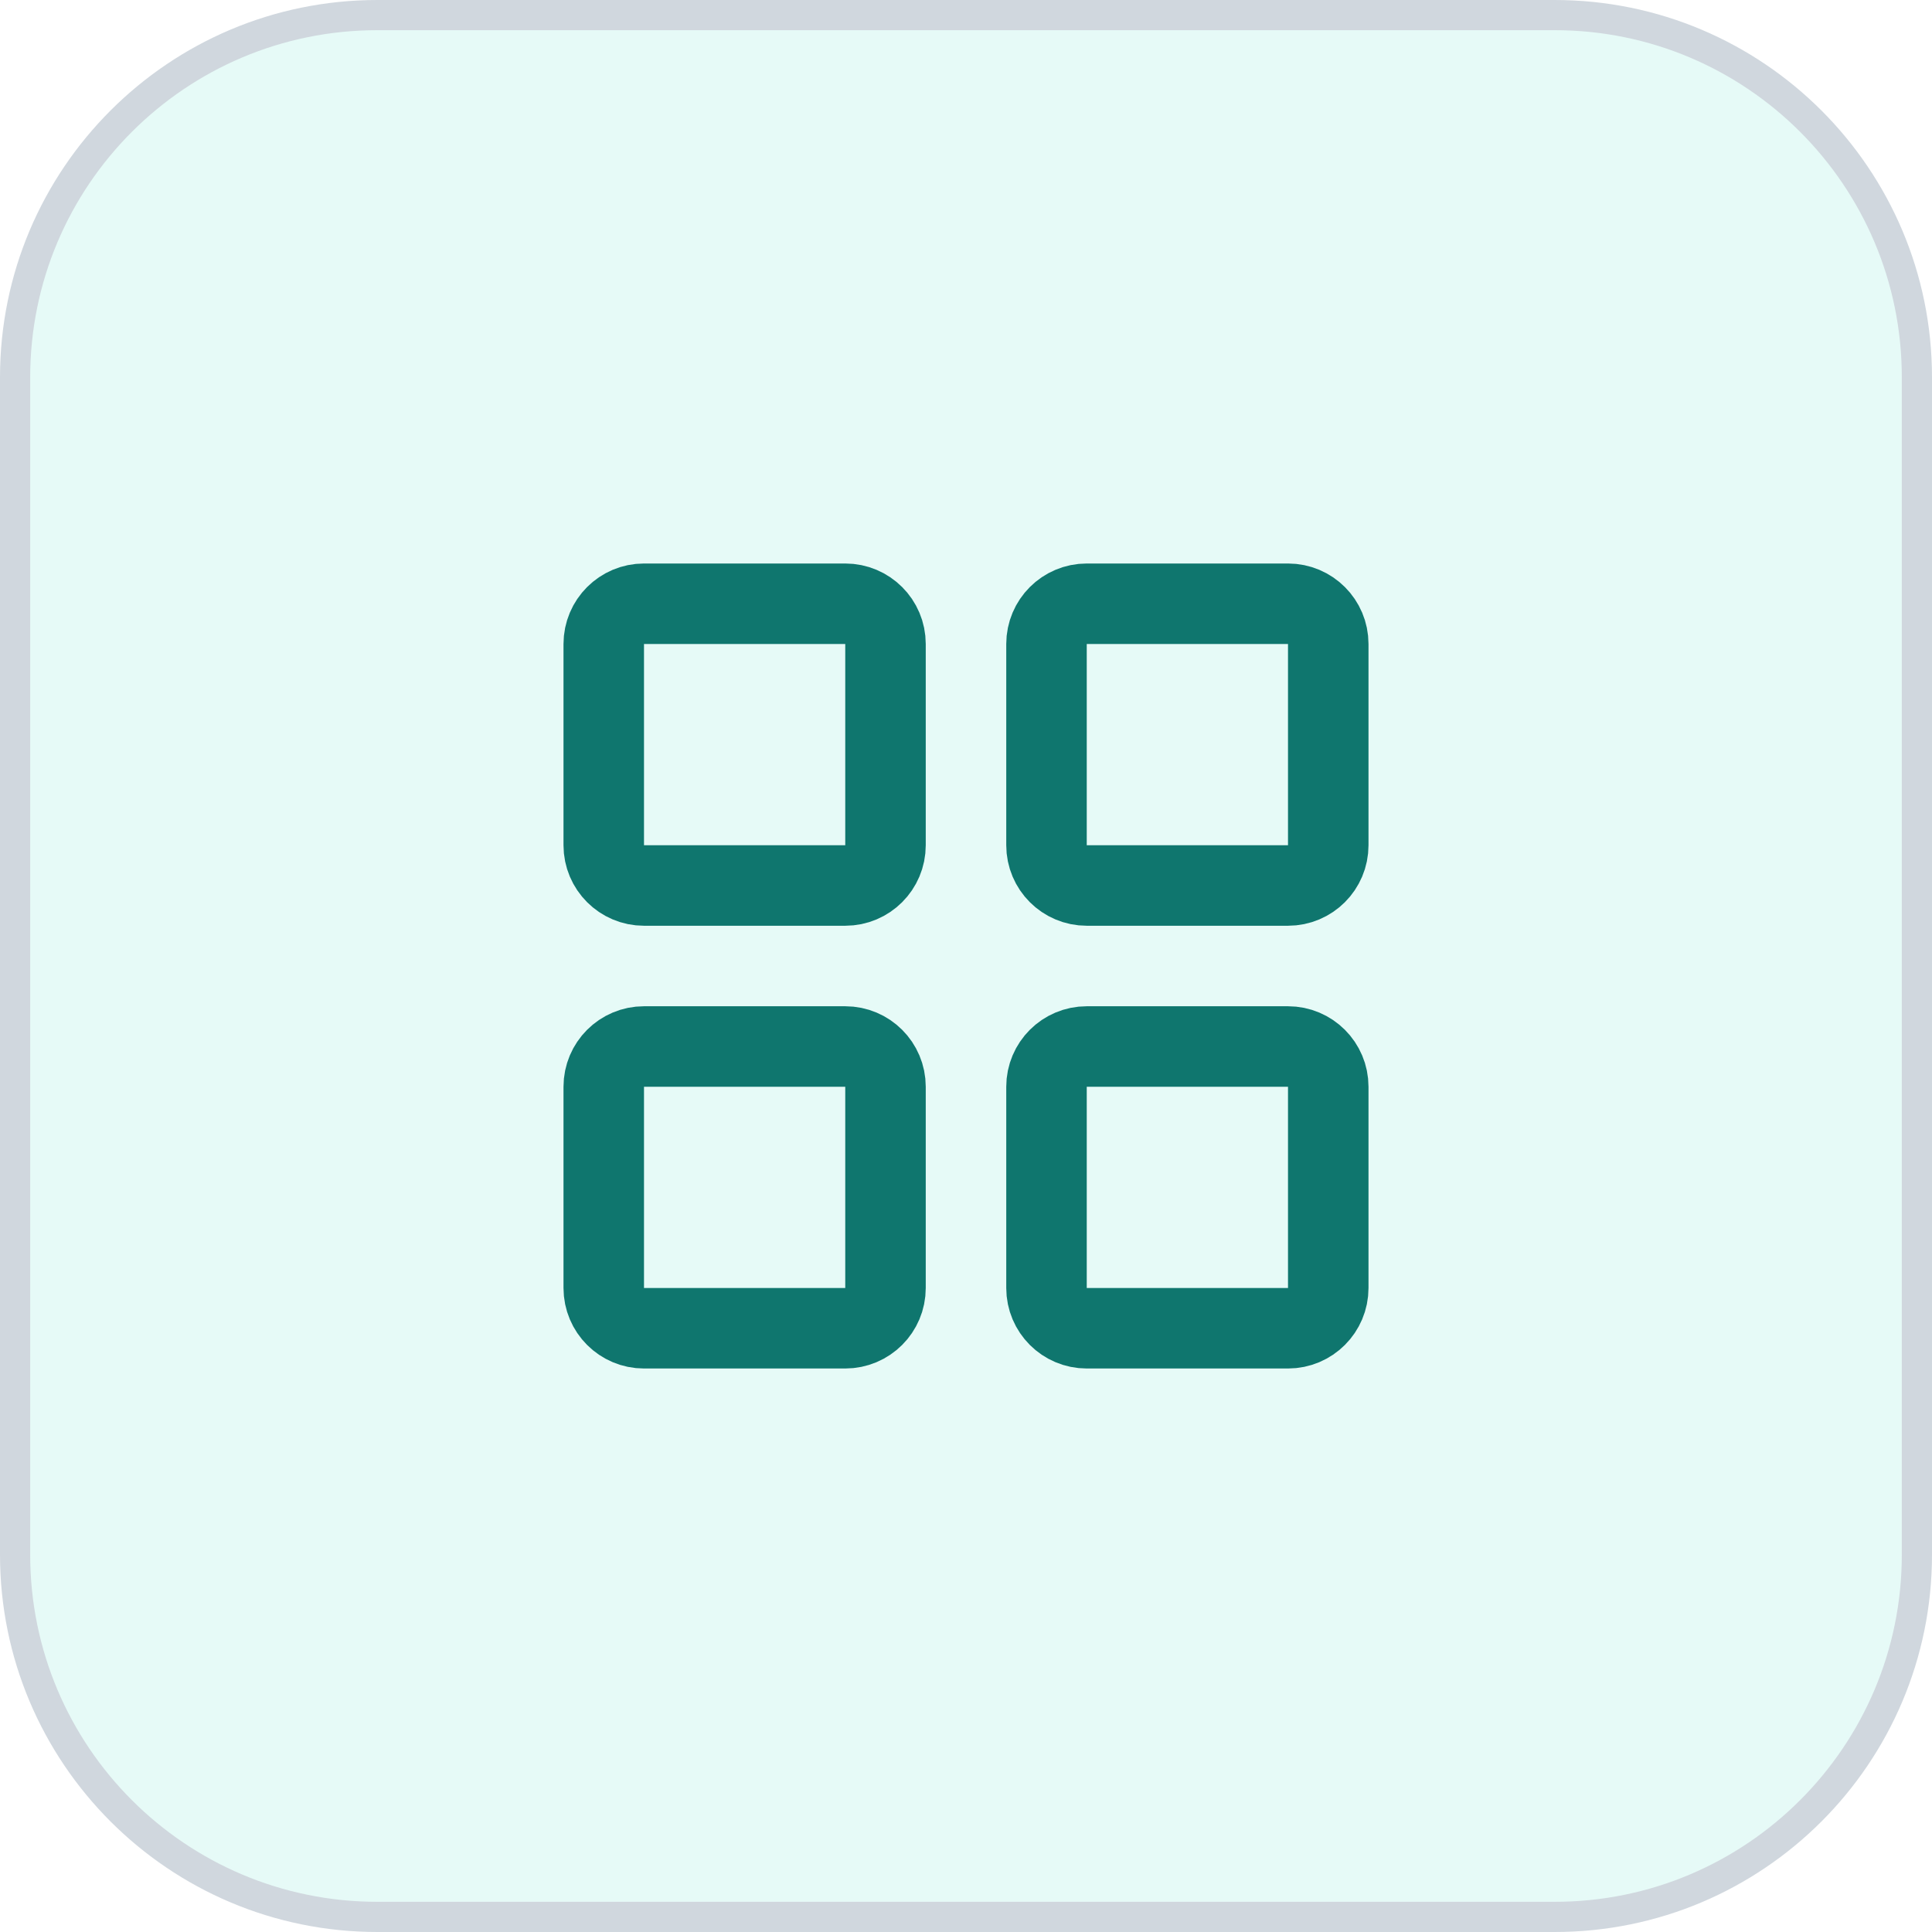
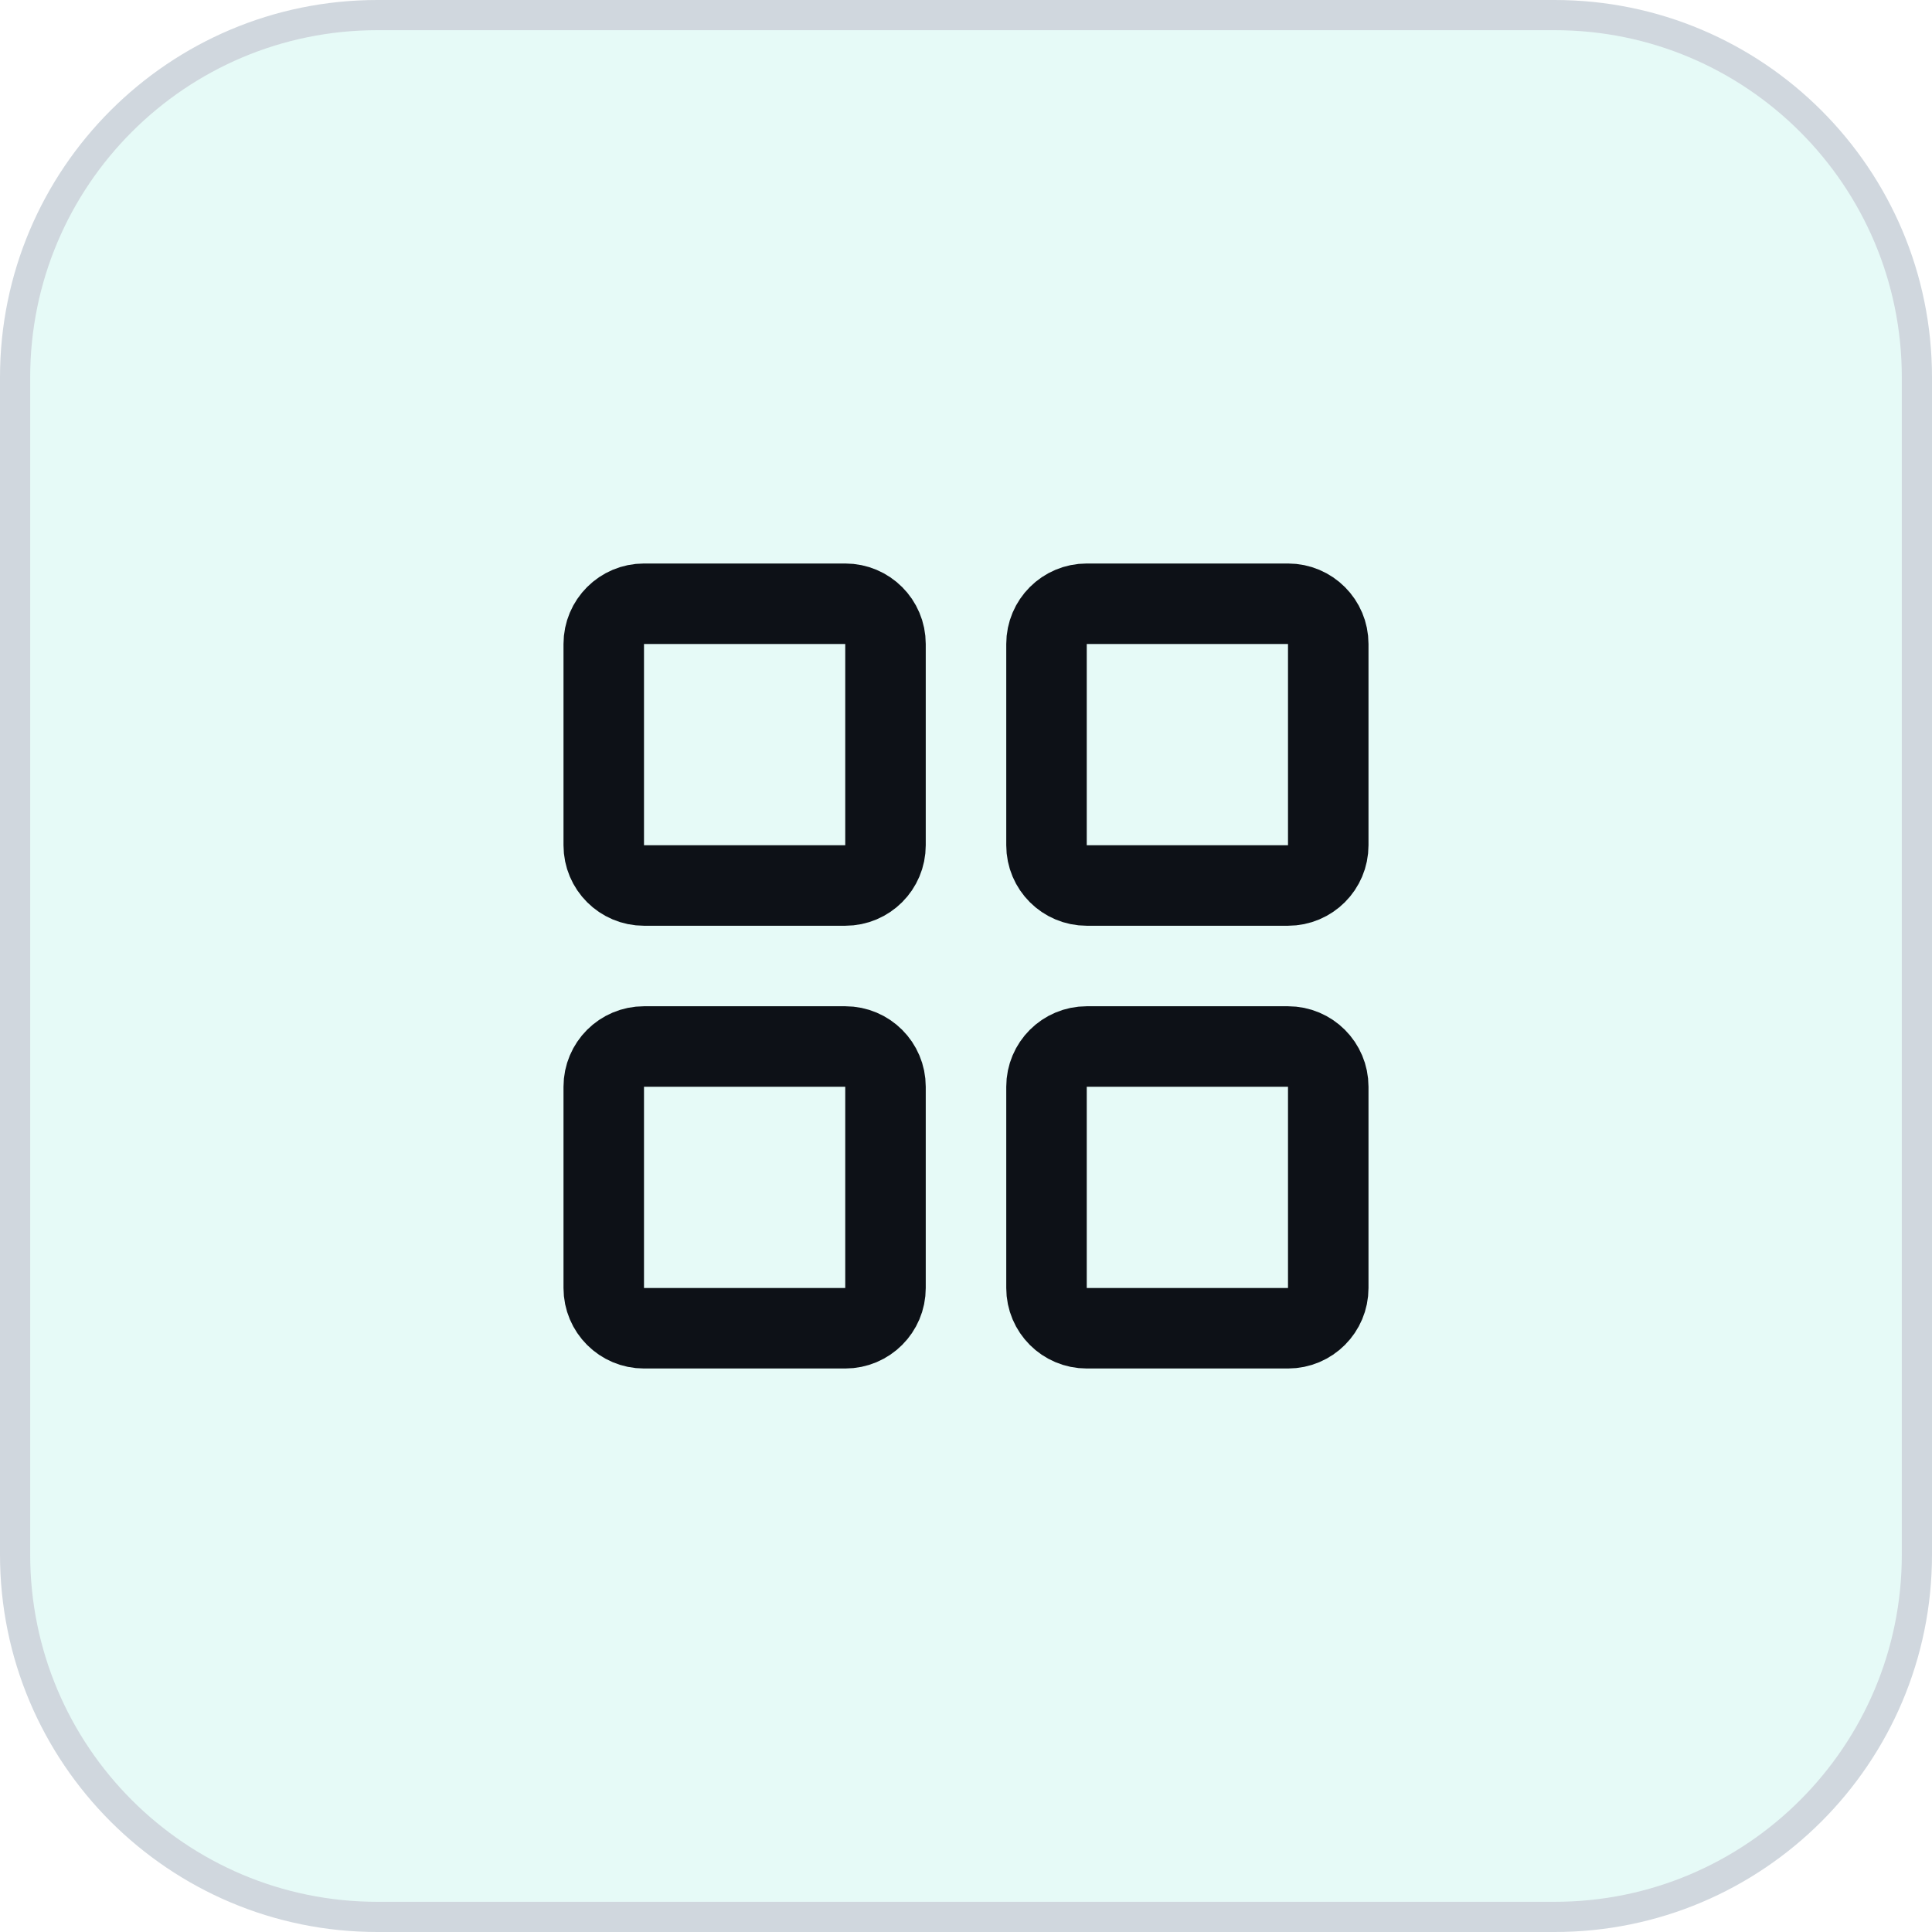
<svg xmlns="http://www.w3.org/2000/svg" width="64" height="64" viewBox="0 0 64 64" role="img" aria-label="grid icon">
  <rect x="0.5" y="0.5" width="63" height="63" rx="12" fill="#E6FAF7" stroke="#D0D7DE" />
-   <g transform="translate(16 16) scale(1.333333)" fill="none" stroke="#0F766E" stroke-width="2" stroke-linecap="round" stroke-linejoin="round">
+   <g transform="translate(16 16) scale(1.333333)" fill="none" stroke="#0D1117" stroke-width="2" stroke-linecap="round" stroke-linejoin="round">
    <rect width="7" height="7" x="3" y="3" rx="1" />
    <rect width="7" height="7" x="14" y="3" rx="1" />
    <rect width="7" height="7" x="14" y="14" rx="1" />
    <rect width="7" height="7" x="3" y="14" rx="1" />
  </g>
</svg>
